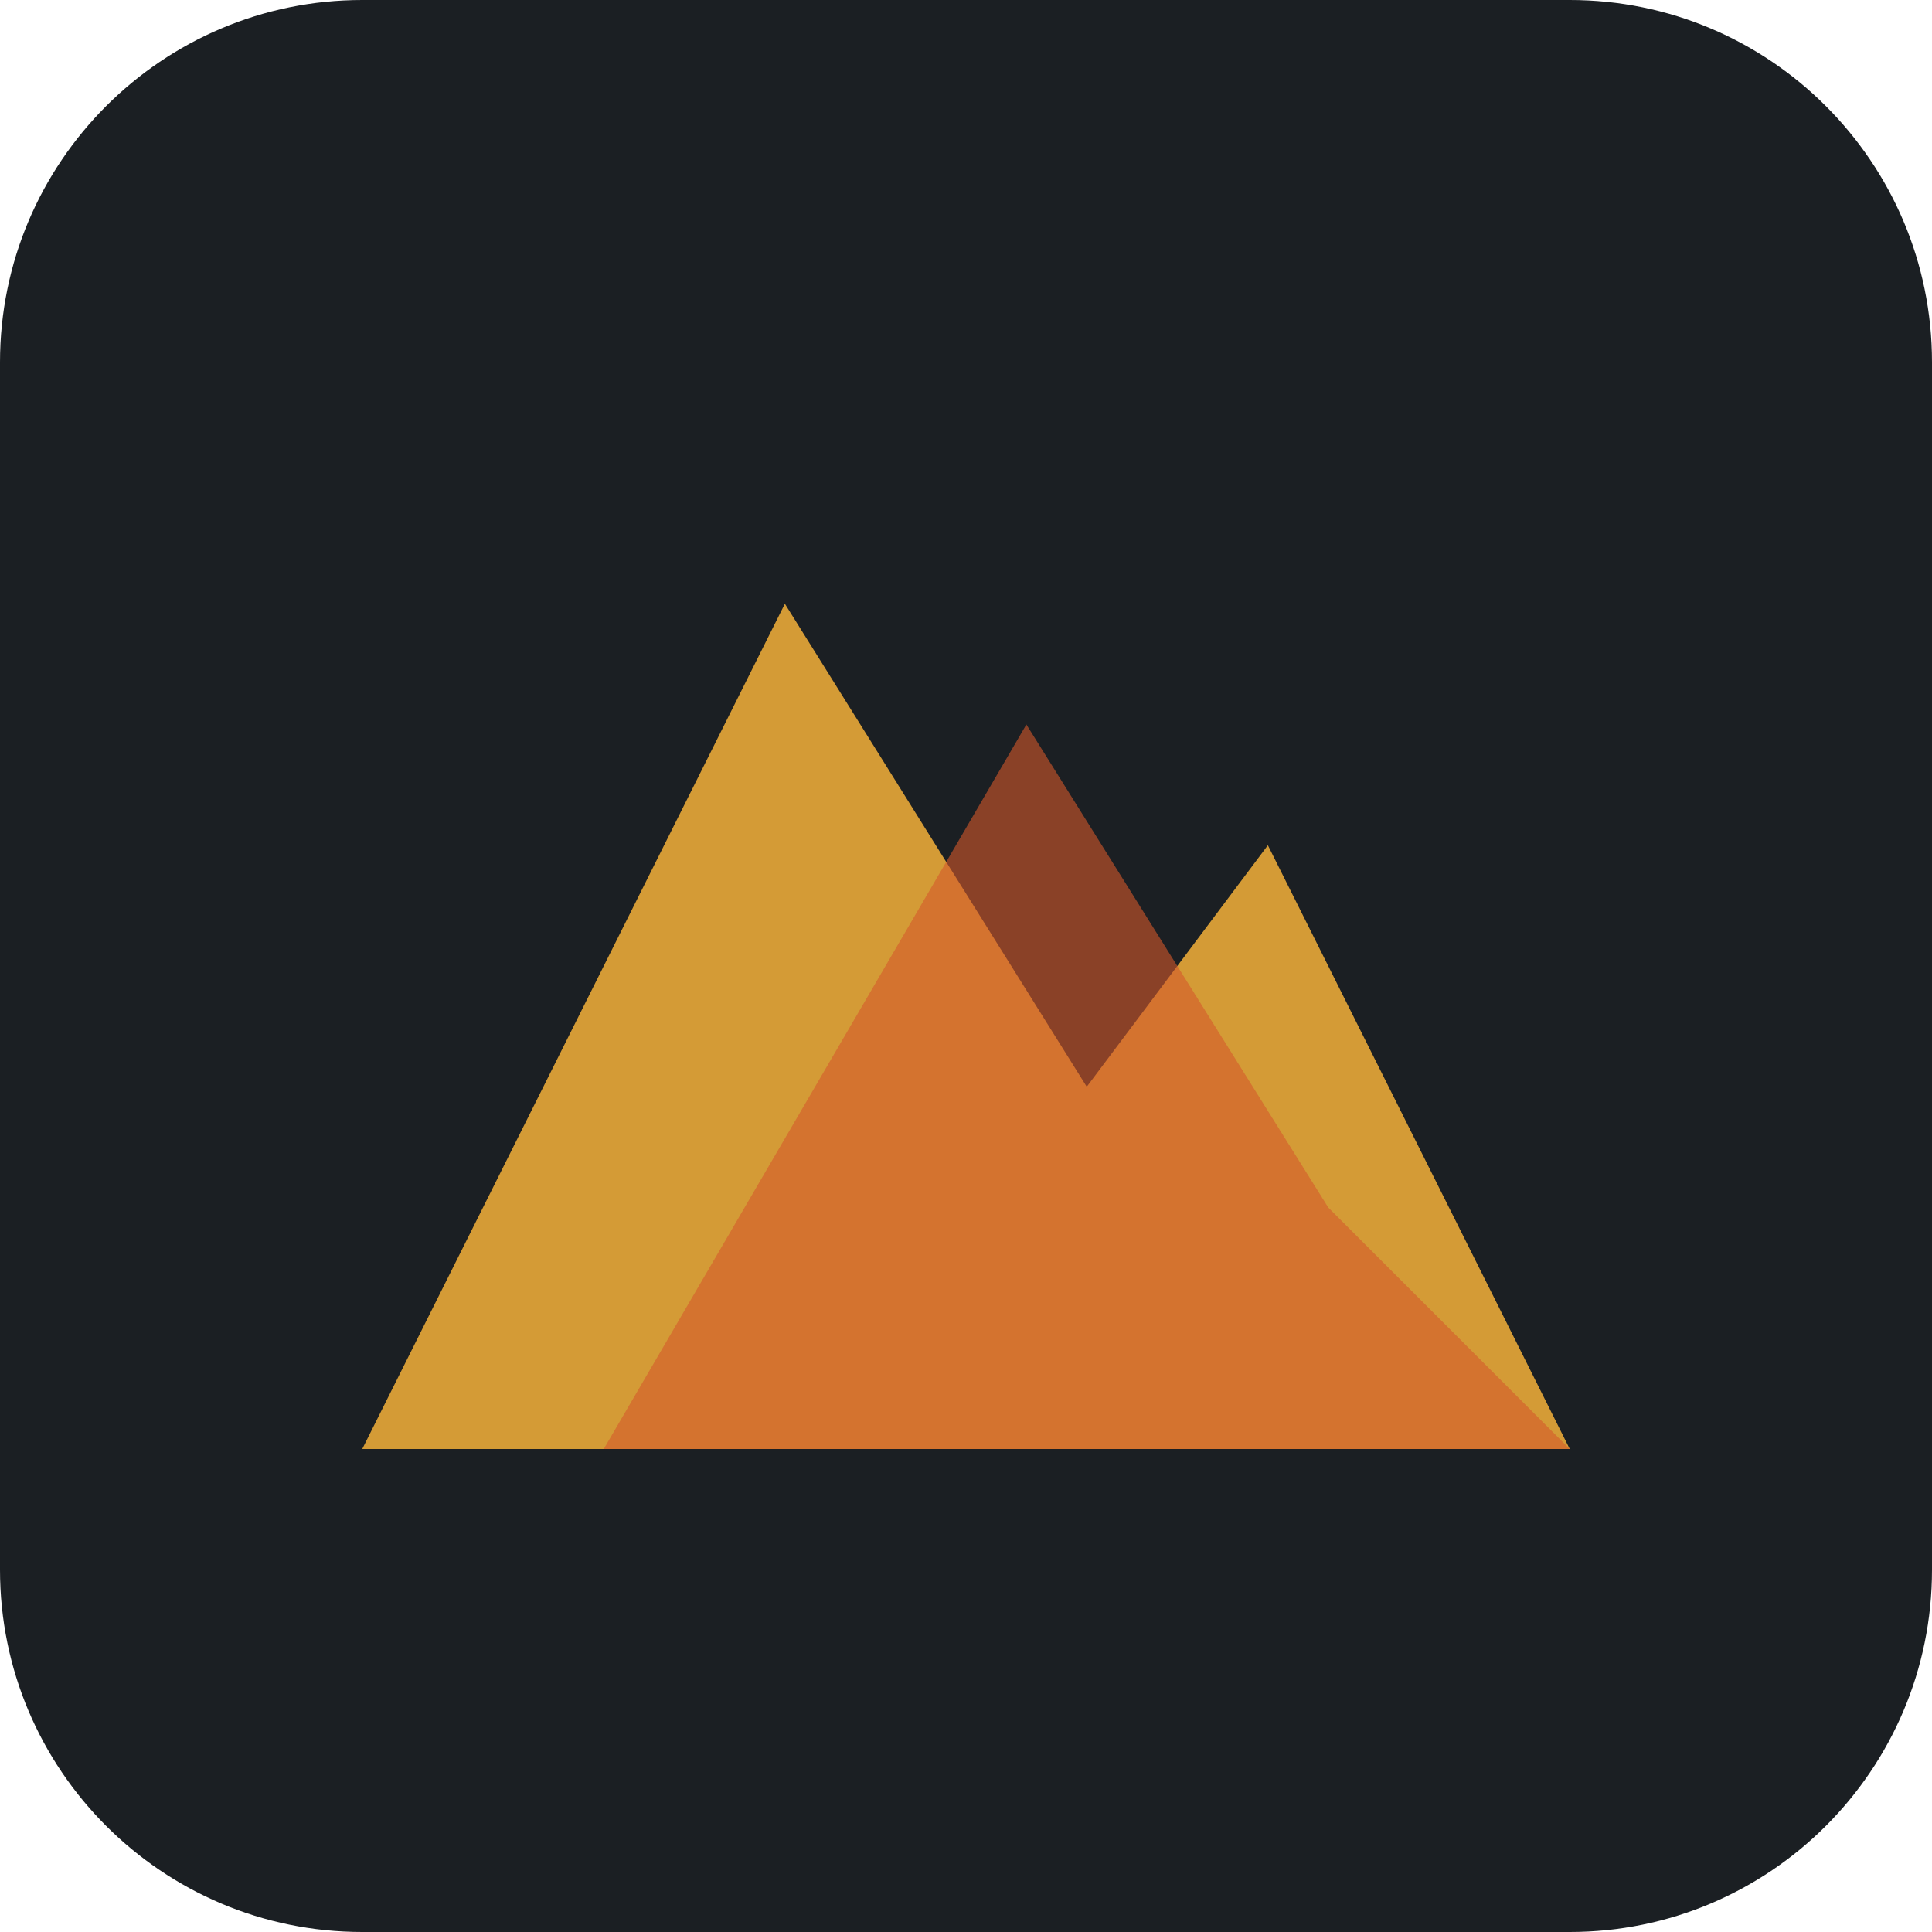
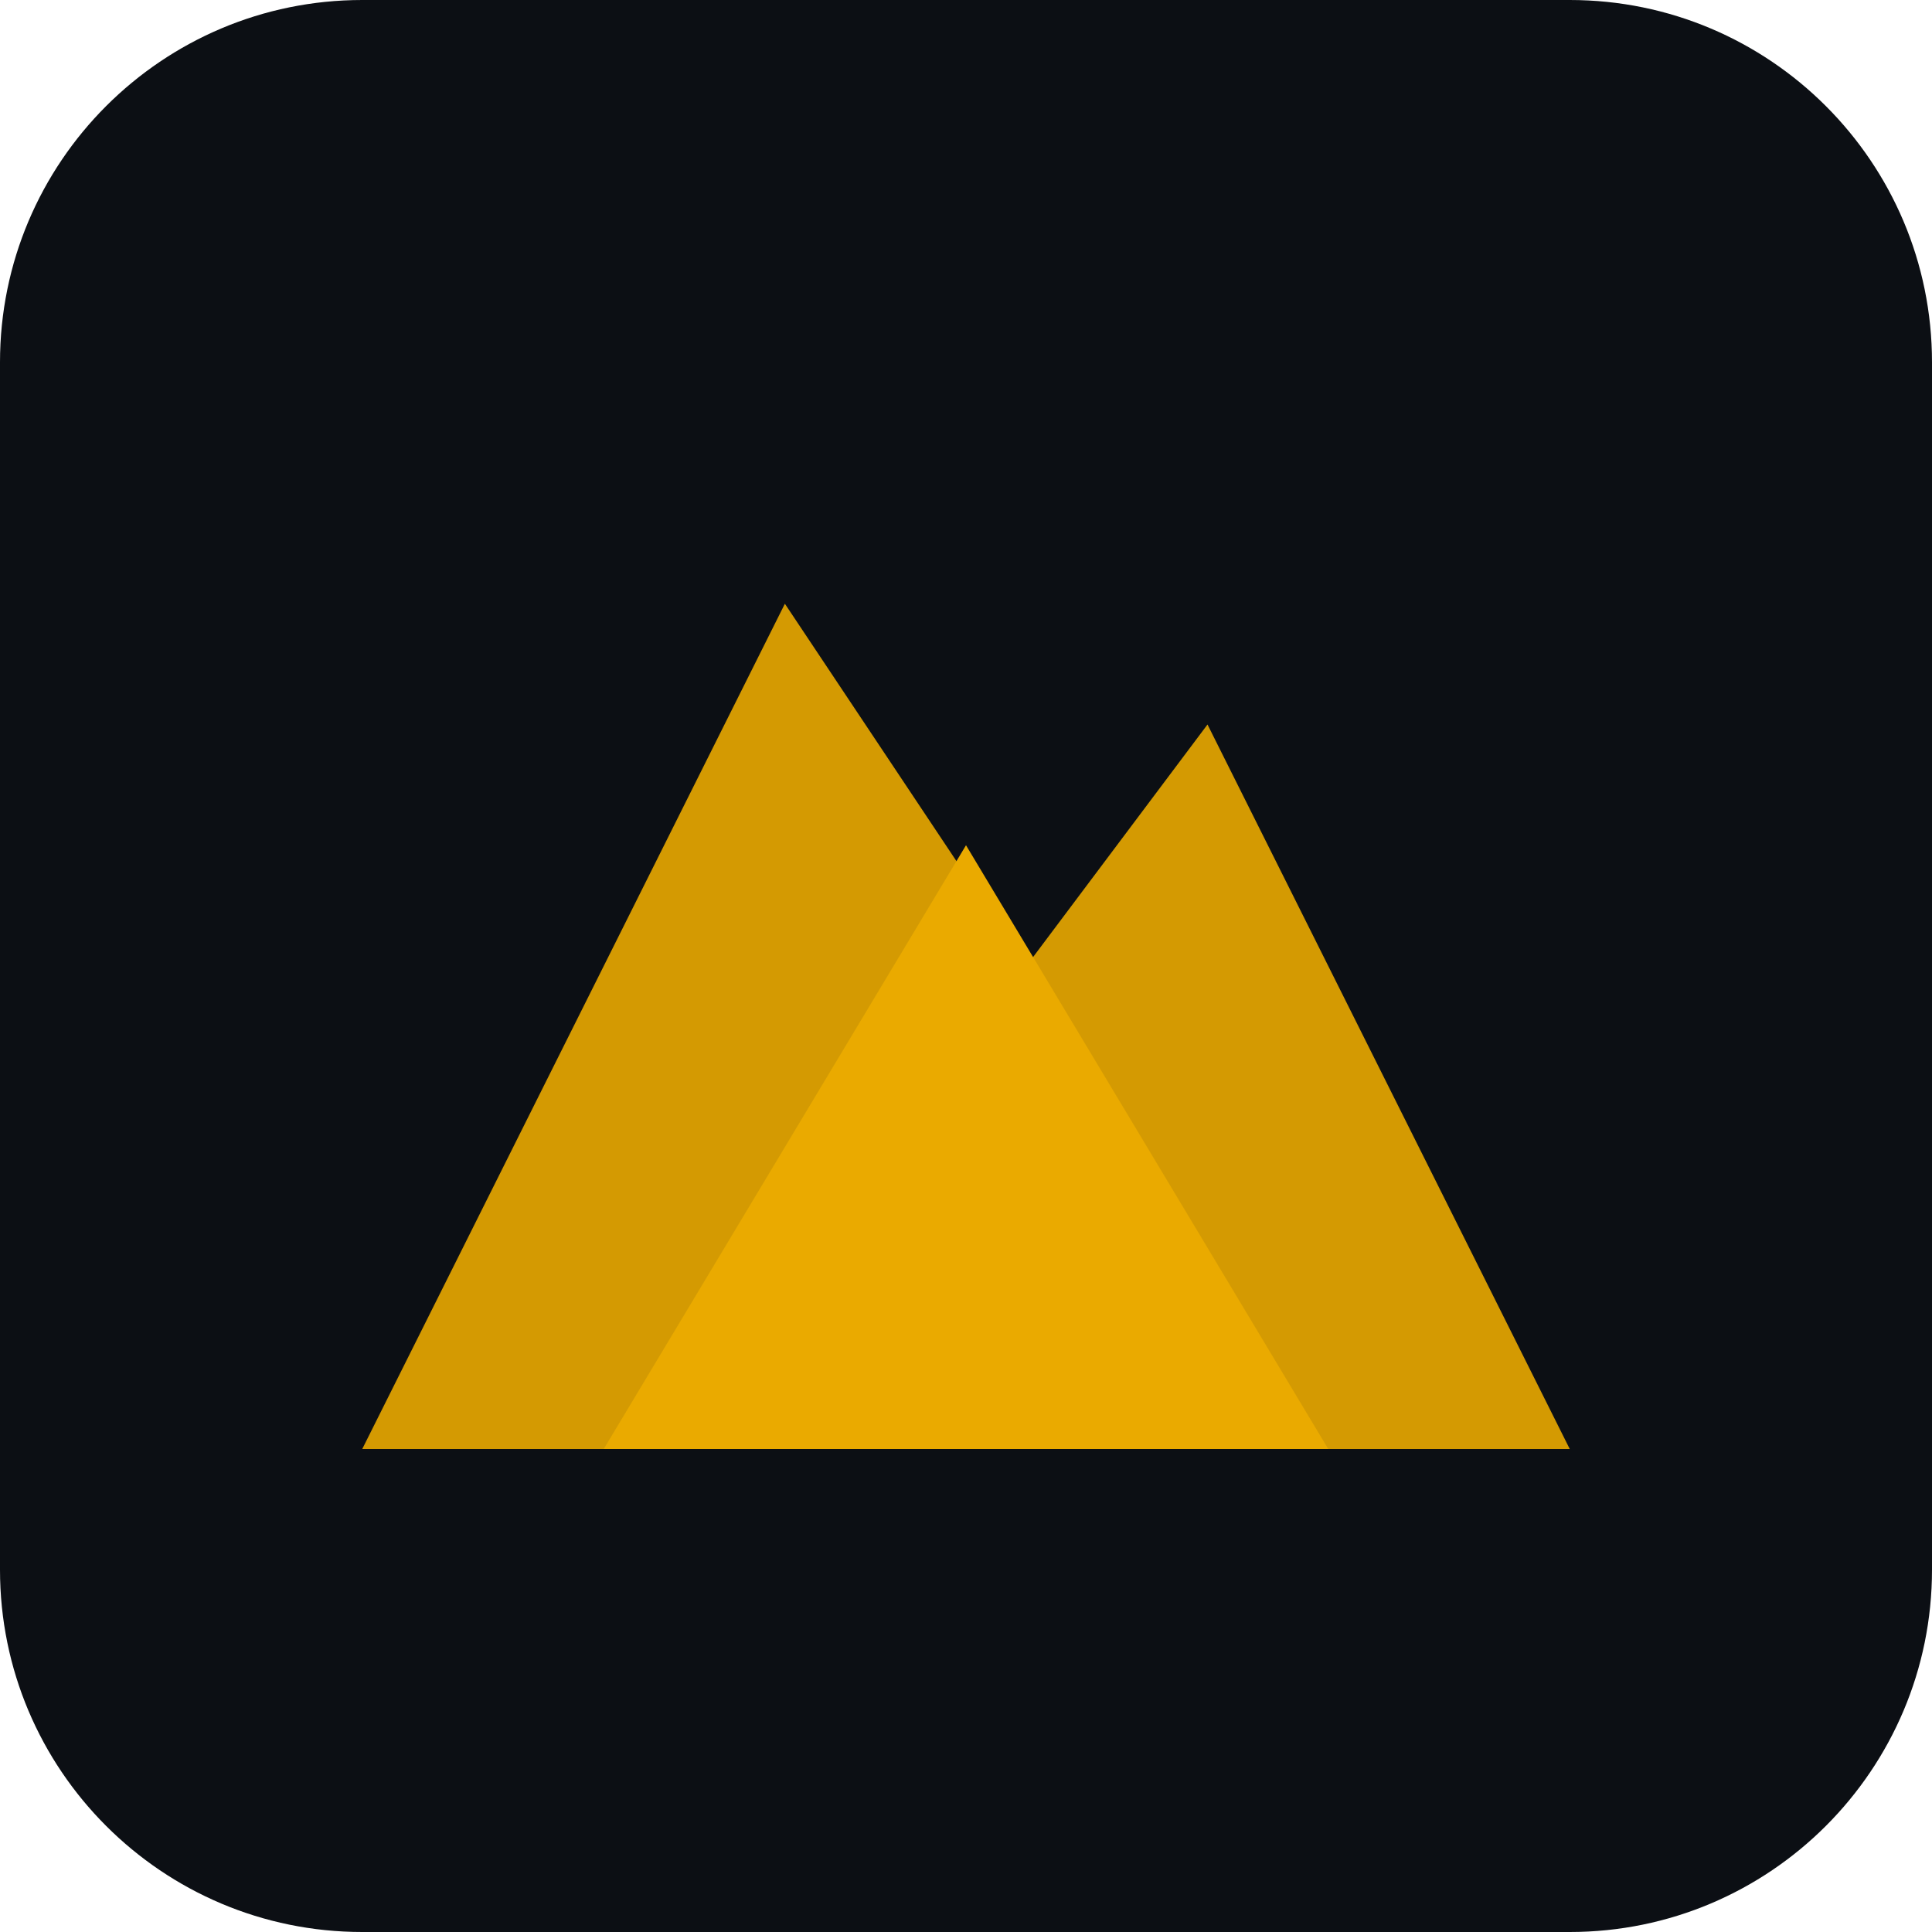
<svg xmlns="http://www.w3.org/2000/svg" viewBox="0 0 32 32">
-   <rect width="32" height="32" rx="6" fill="#1B1F23" />
-   <path d="M6 24L13 10L18 18L21 14L26 24Z" fill="#E8A838" opacity="0.9" />
-   <path d="M10 24L17 12L22 20L26 24Z" fill="#D4582A" opacity="0.6" />
+   <rect width="32" height="32" rx="6" fill="#0C0F14" />
+   <path d="M6 24 L13 10 L17 16 L20 12 L26 24Z" fill="#EAAA00" opacity="0.9" />
+   <path d="M10 24 L16 14 L22 24Z" fill="#EAAA00" />
</svg>
